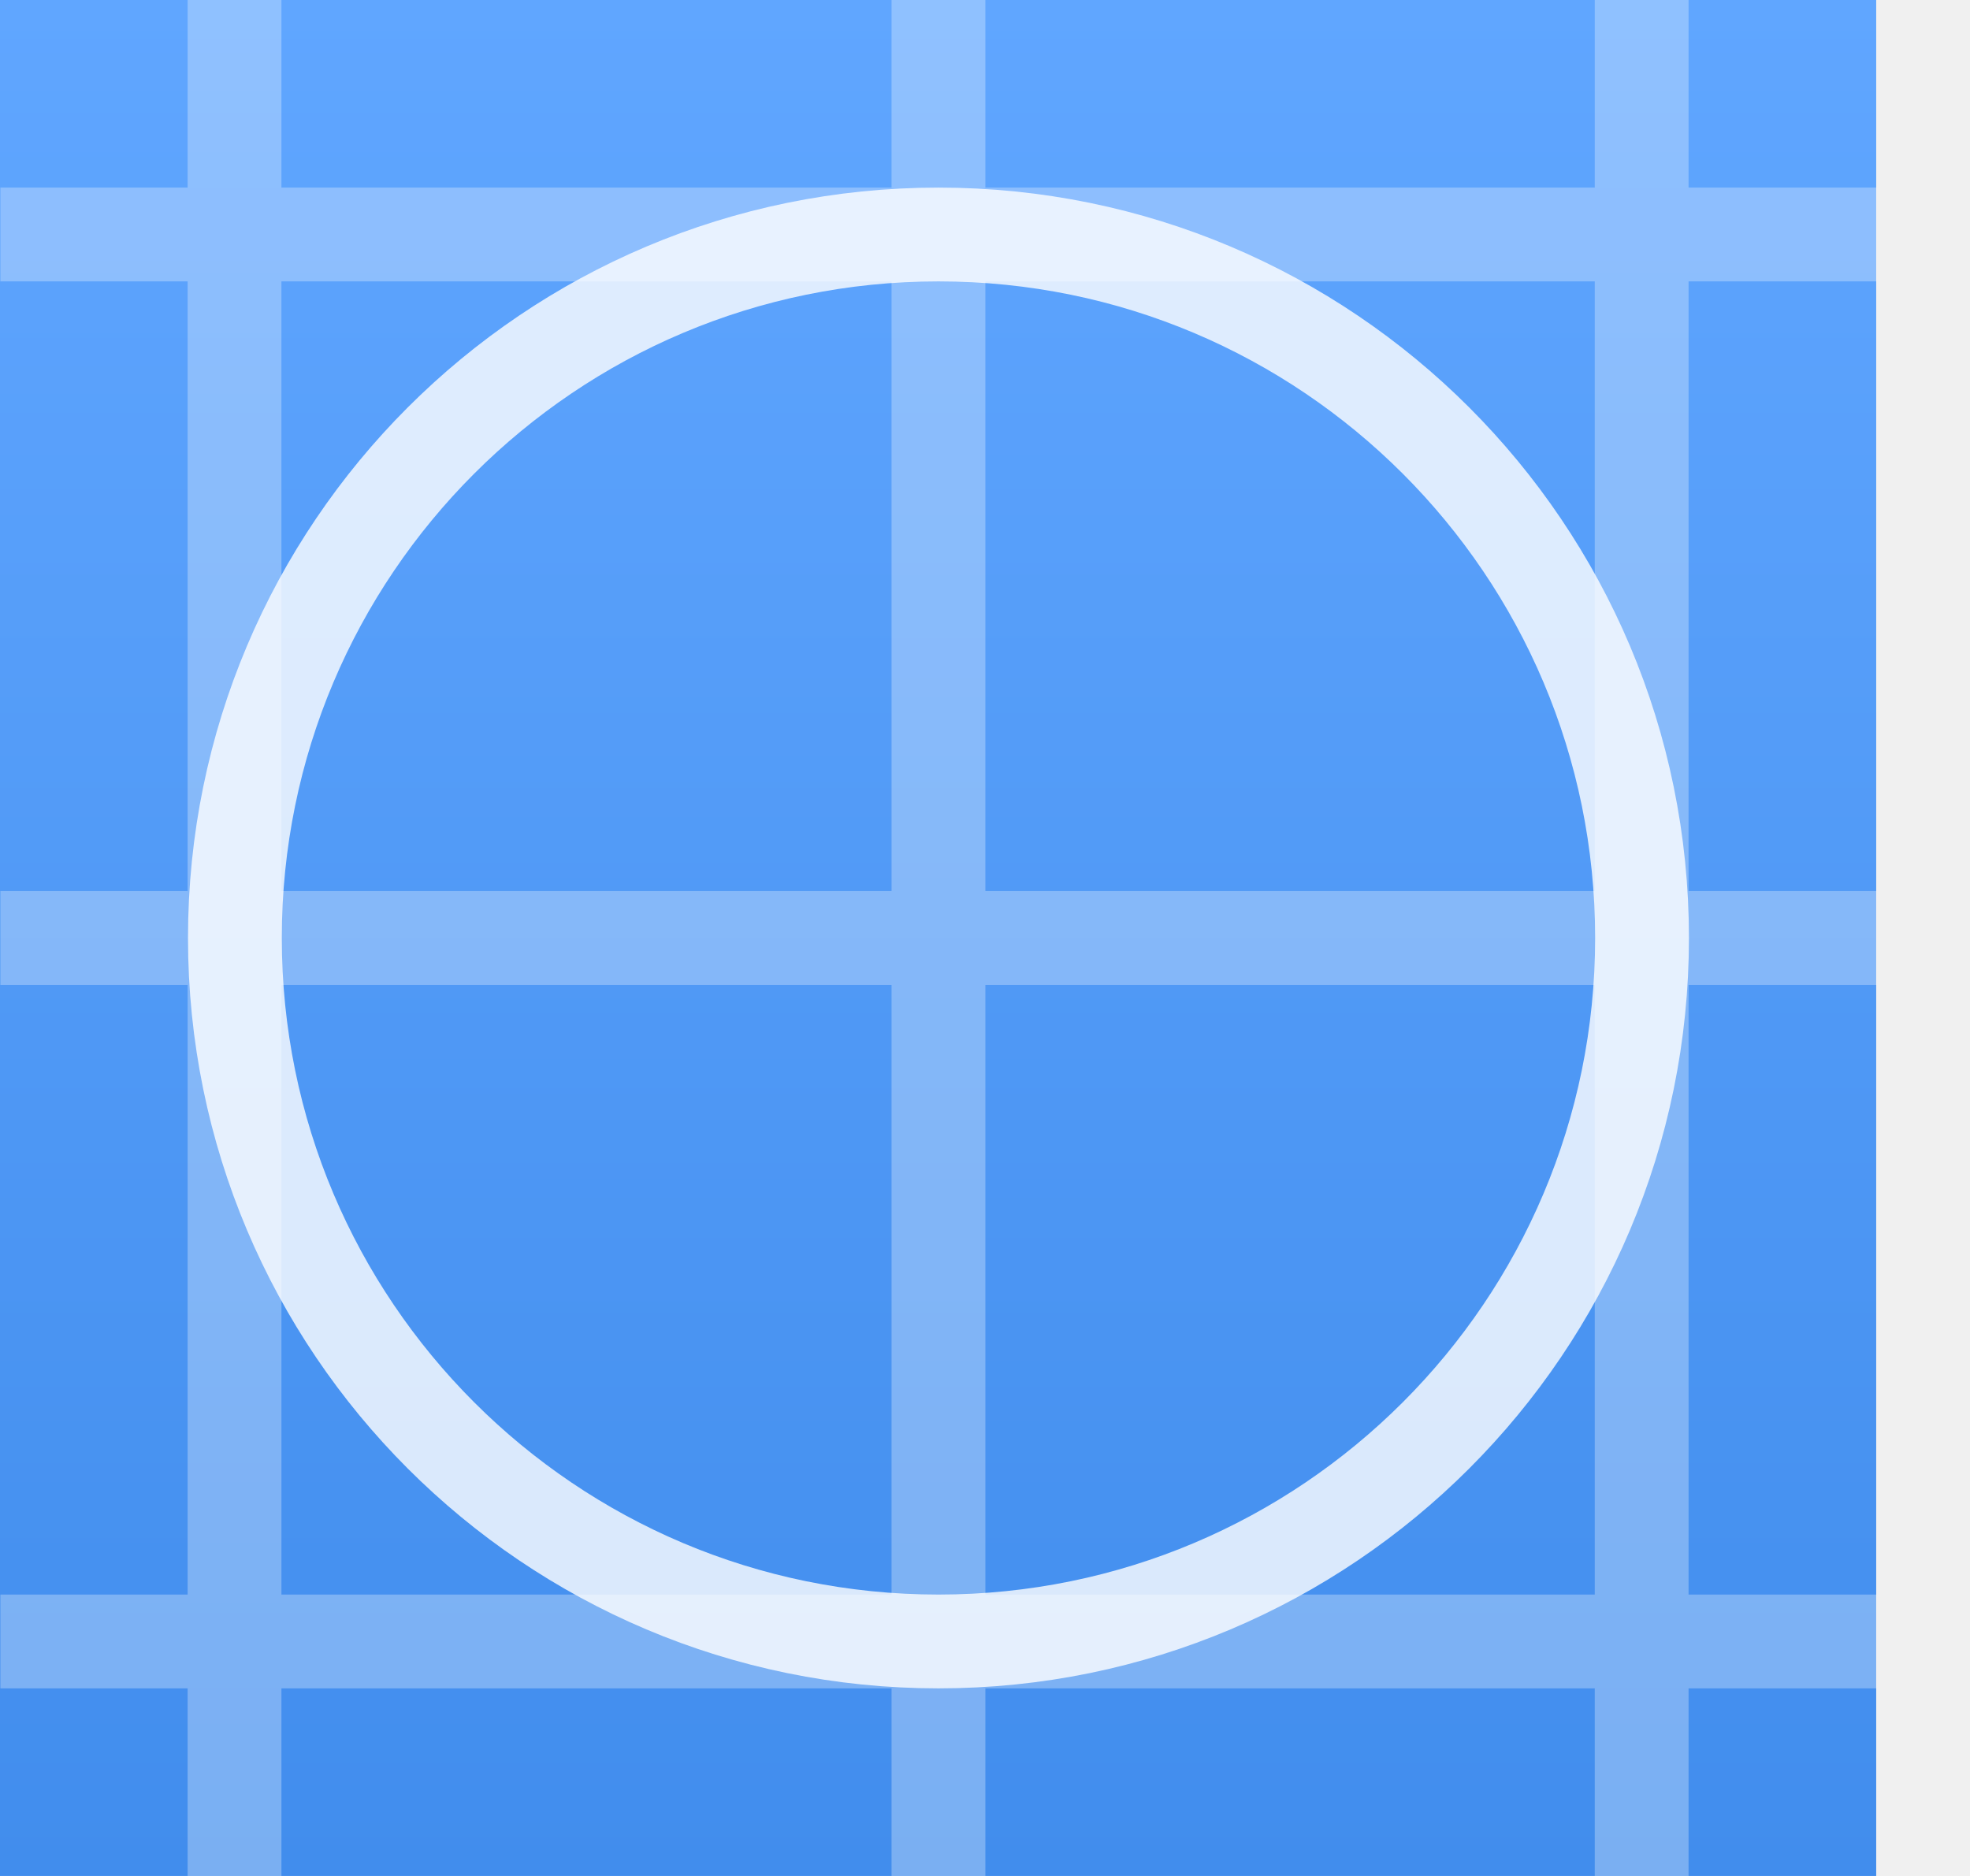
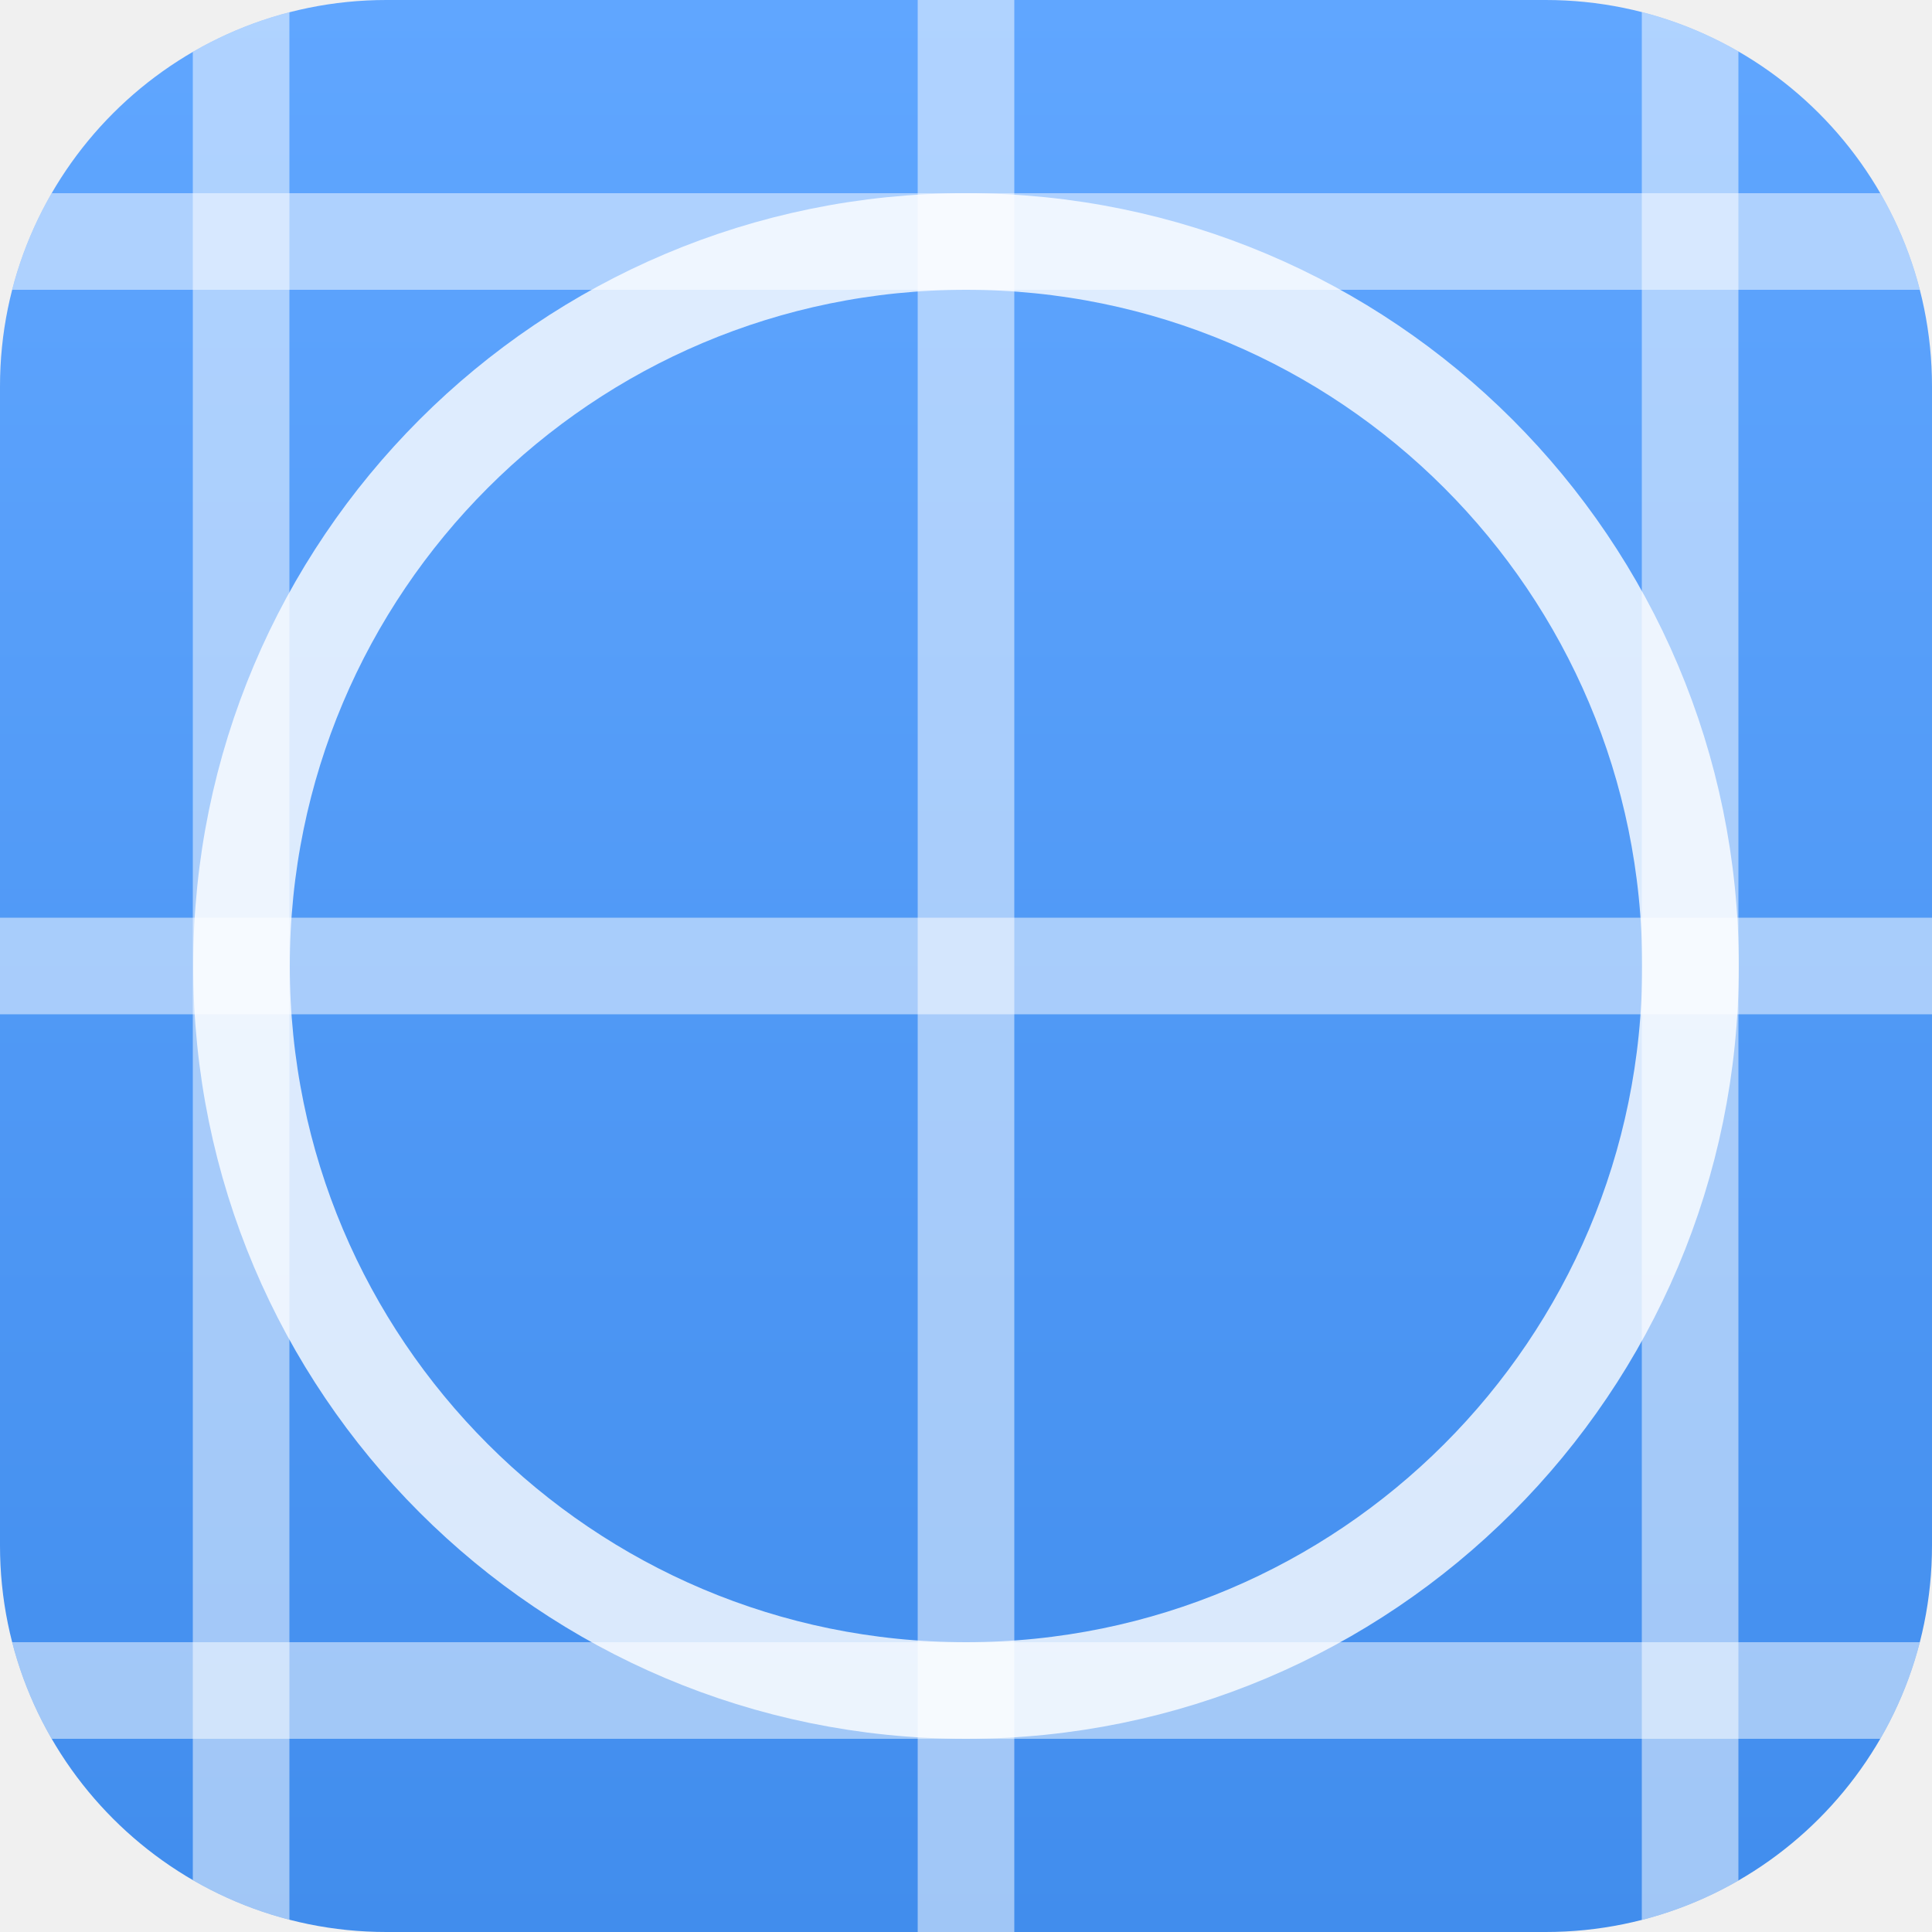
- <svg xmlns="http://www.w3.org/2000/svg" width="21" height="20" viewBox="0 0 21 20" fill="none">
-   <rect width="20" height="20" fill="url(#paint0_linear)" />
-   <path fill-rule="evenodd" clip-rule="evenodd" d="M2 3V9.5H0.004L0.004 10.5H2V17H0.004L0.004 18H2V20H3V18H9.504V20H10.504V18H17V20H18V18H20.004V17H18V10.5H20.004V9.5H18V3H20.004V2H18V0L17 0V2H10.504V0L9.504 0V2H3V0L2 0V2H0.004L0.004 3H2ZM17 3H10.504V9.5H17V3ZM17 10.5H10.504V17H17V10.5ZM9.504 10.5V17H3V10.5H9.504ZM9.504 3V9.5H3V3H9.504Z" fill="white" fill-opacity="0.3" style="mix-blend-mode:lighten" />
-   <circle opacity="0.8" cx="10.004" cy="10" r="7.5" stroke="white" />
+ <svg xmlns="http://www.w3.org/2000/svg" width="20" height="20" viewBox="0 0 20 20" fill="none">
+   <g clip-path="url(#clip0)">
+     <rect width="20" height="20" rx="4" fill="url(#paint0_linear)" />
+     <path d="M2.496 0V20" stroke="white" stroke-opacity="0.5" style="mix-blend-mode:lighten" />
+     <path d="M20 2.5L1.60531e-06 2.5" stroke="white" stroke-opacity="0.5" style="mix-blend-mode:lighten" />
+     <path d="M20 10L1.60531e-06 10" stroke="white" stroke-opacity="0.5" style="mix-blend-mode:lighten" />
+     <path d="M20 17.5H1.60531e-06" stroke="white" stroke-opacity="0.5" style="mix-blend-mode:lighten" />
+     <path d="M10 0V20" stroke="white" stroke-opacity="0.5" style="mix-blend-mode:lighten" />
+     <path d="M17.496 0V20" stroke="white" stroke-opacity="0.5" style="mix-blend-mode:lighten" />
+     <circle opacity="0.8" cx="10" cy="10" r="7.5" stroke="white" />
+   </g>
  <defs>
    <linearGradient id="paint0_linear" x1="10" y1="0" x2="10" y2="20" gradientUnits="userSpaceOnUse">
      <stop stop-color="#60A6FF" />
      <stop offset="1" stop-color="#418DED" />
    </linearGradient>
+     <clipPath id="clip0">
+       <rect width="20" height="20" rx="4" fill="white" />
+     </clipPath>
  </defs>
</svg>
